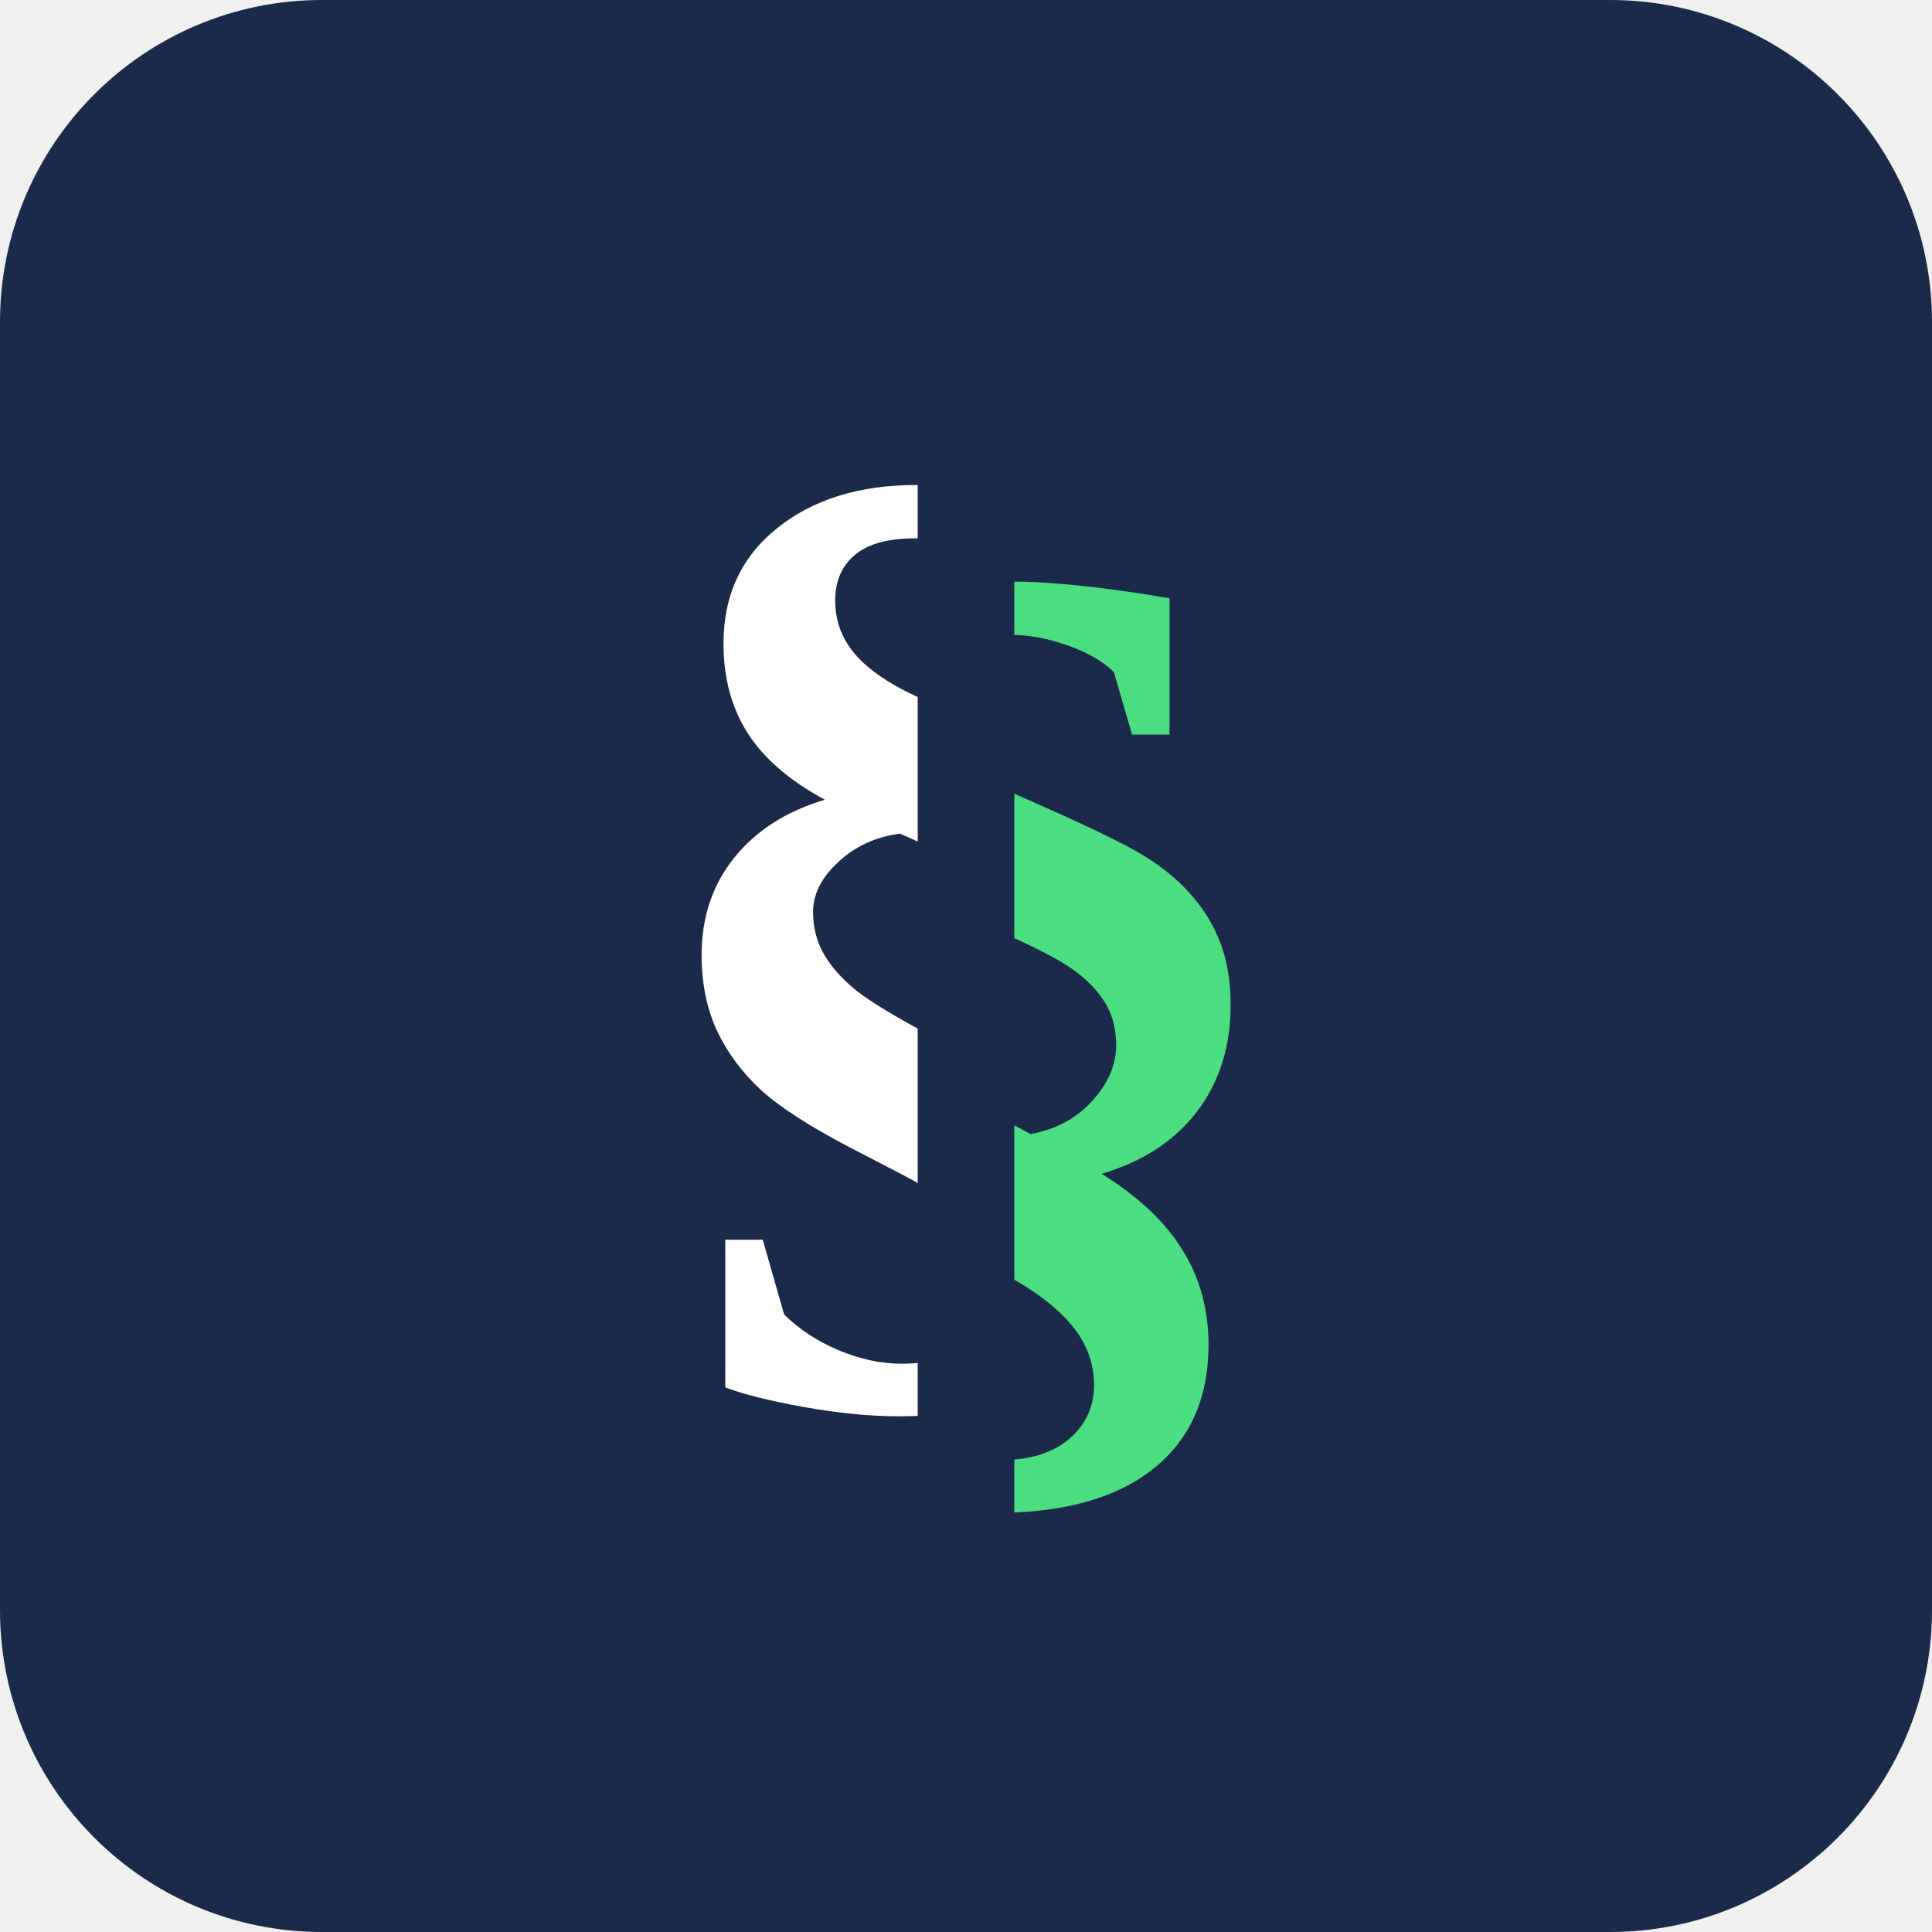
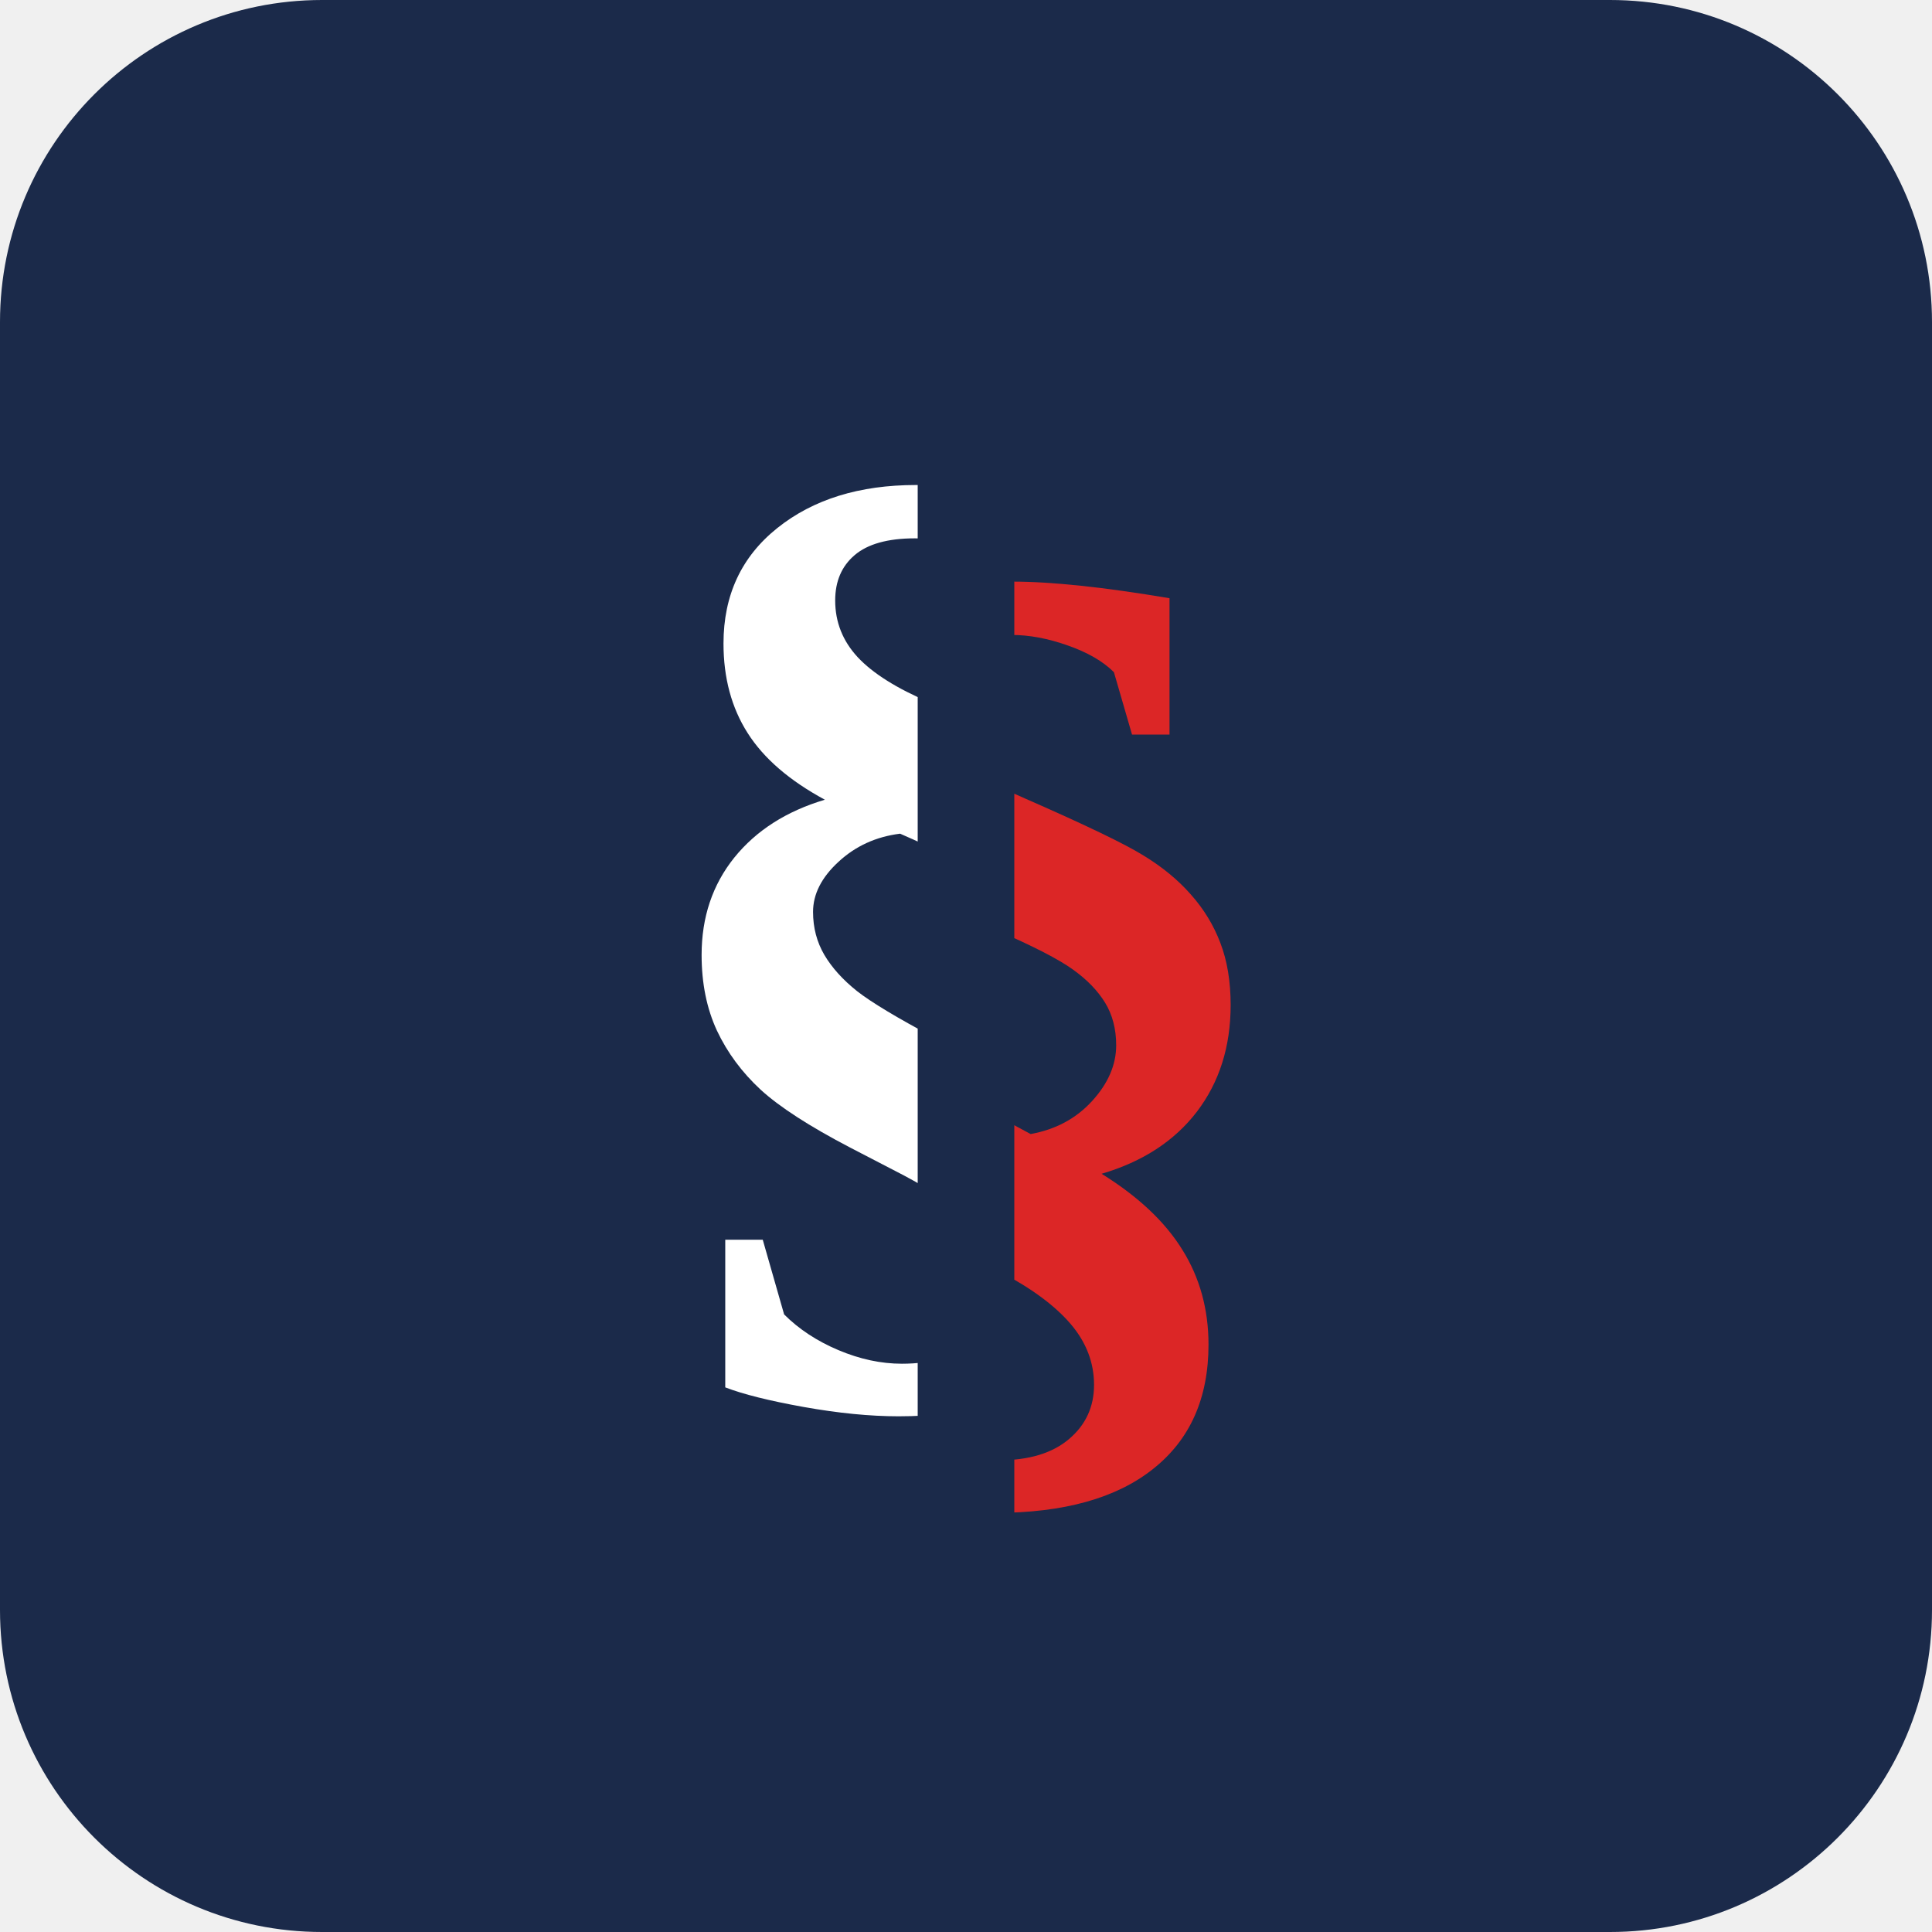
<svg xmlns="http://www.w3.org/2000/svg" viewBox="0 0 120 120" width="120" height="120">
  <defs>
    <clipPath id="l">
      <rect x="0" y="0" width="60" height="120" />
    </clipPath>
    <clipPath id="r">
      <rect x="60" y="0" width="60" height="120" />
    </clipPath>
  </defs>
  <rect width="120" height="120" rx="20" fill="#1B2A4A" />
  <g clip-path="url(#l)" transform="translate(-3, -3)">
    <text x="60" y="82" font-family="Georgia, 'Times New Roman', serif" font-size="72" font-weight="700" fill="white" text-anchor="middle">§</text>
  </g>
  <g clip-path="url(#r)" transform="translate(3, 3)">
-     <text x="60" y="82" font-family="Georgia, 'Times New Roman', serif" font-size="72" font-weight="700" fill="#4ADE80" text-anchor="middle">§</text>
+     <text x="60" y="82" font-family="Georgia, 'Times New Roman', serif" font-size="72" font-weight="700" fill="#DC2626" text-anchor="middle">§</text>
  </g>
</svg>
